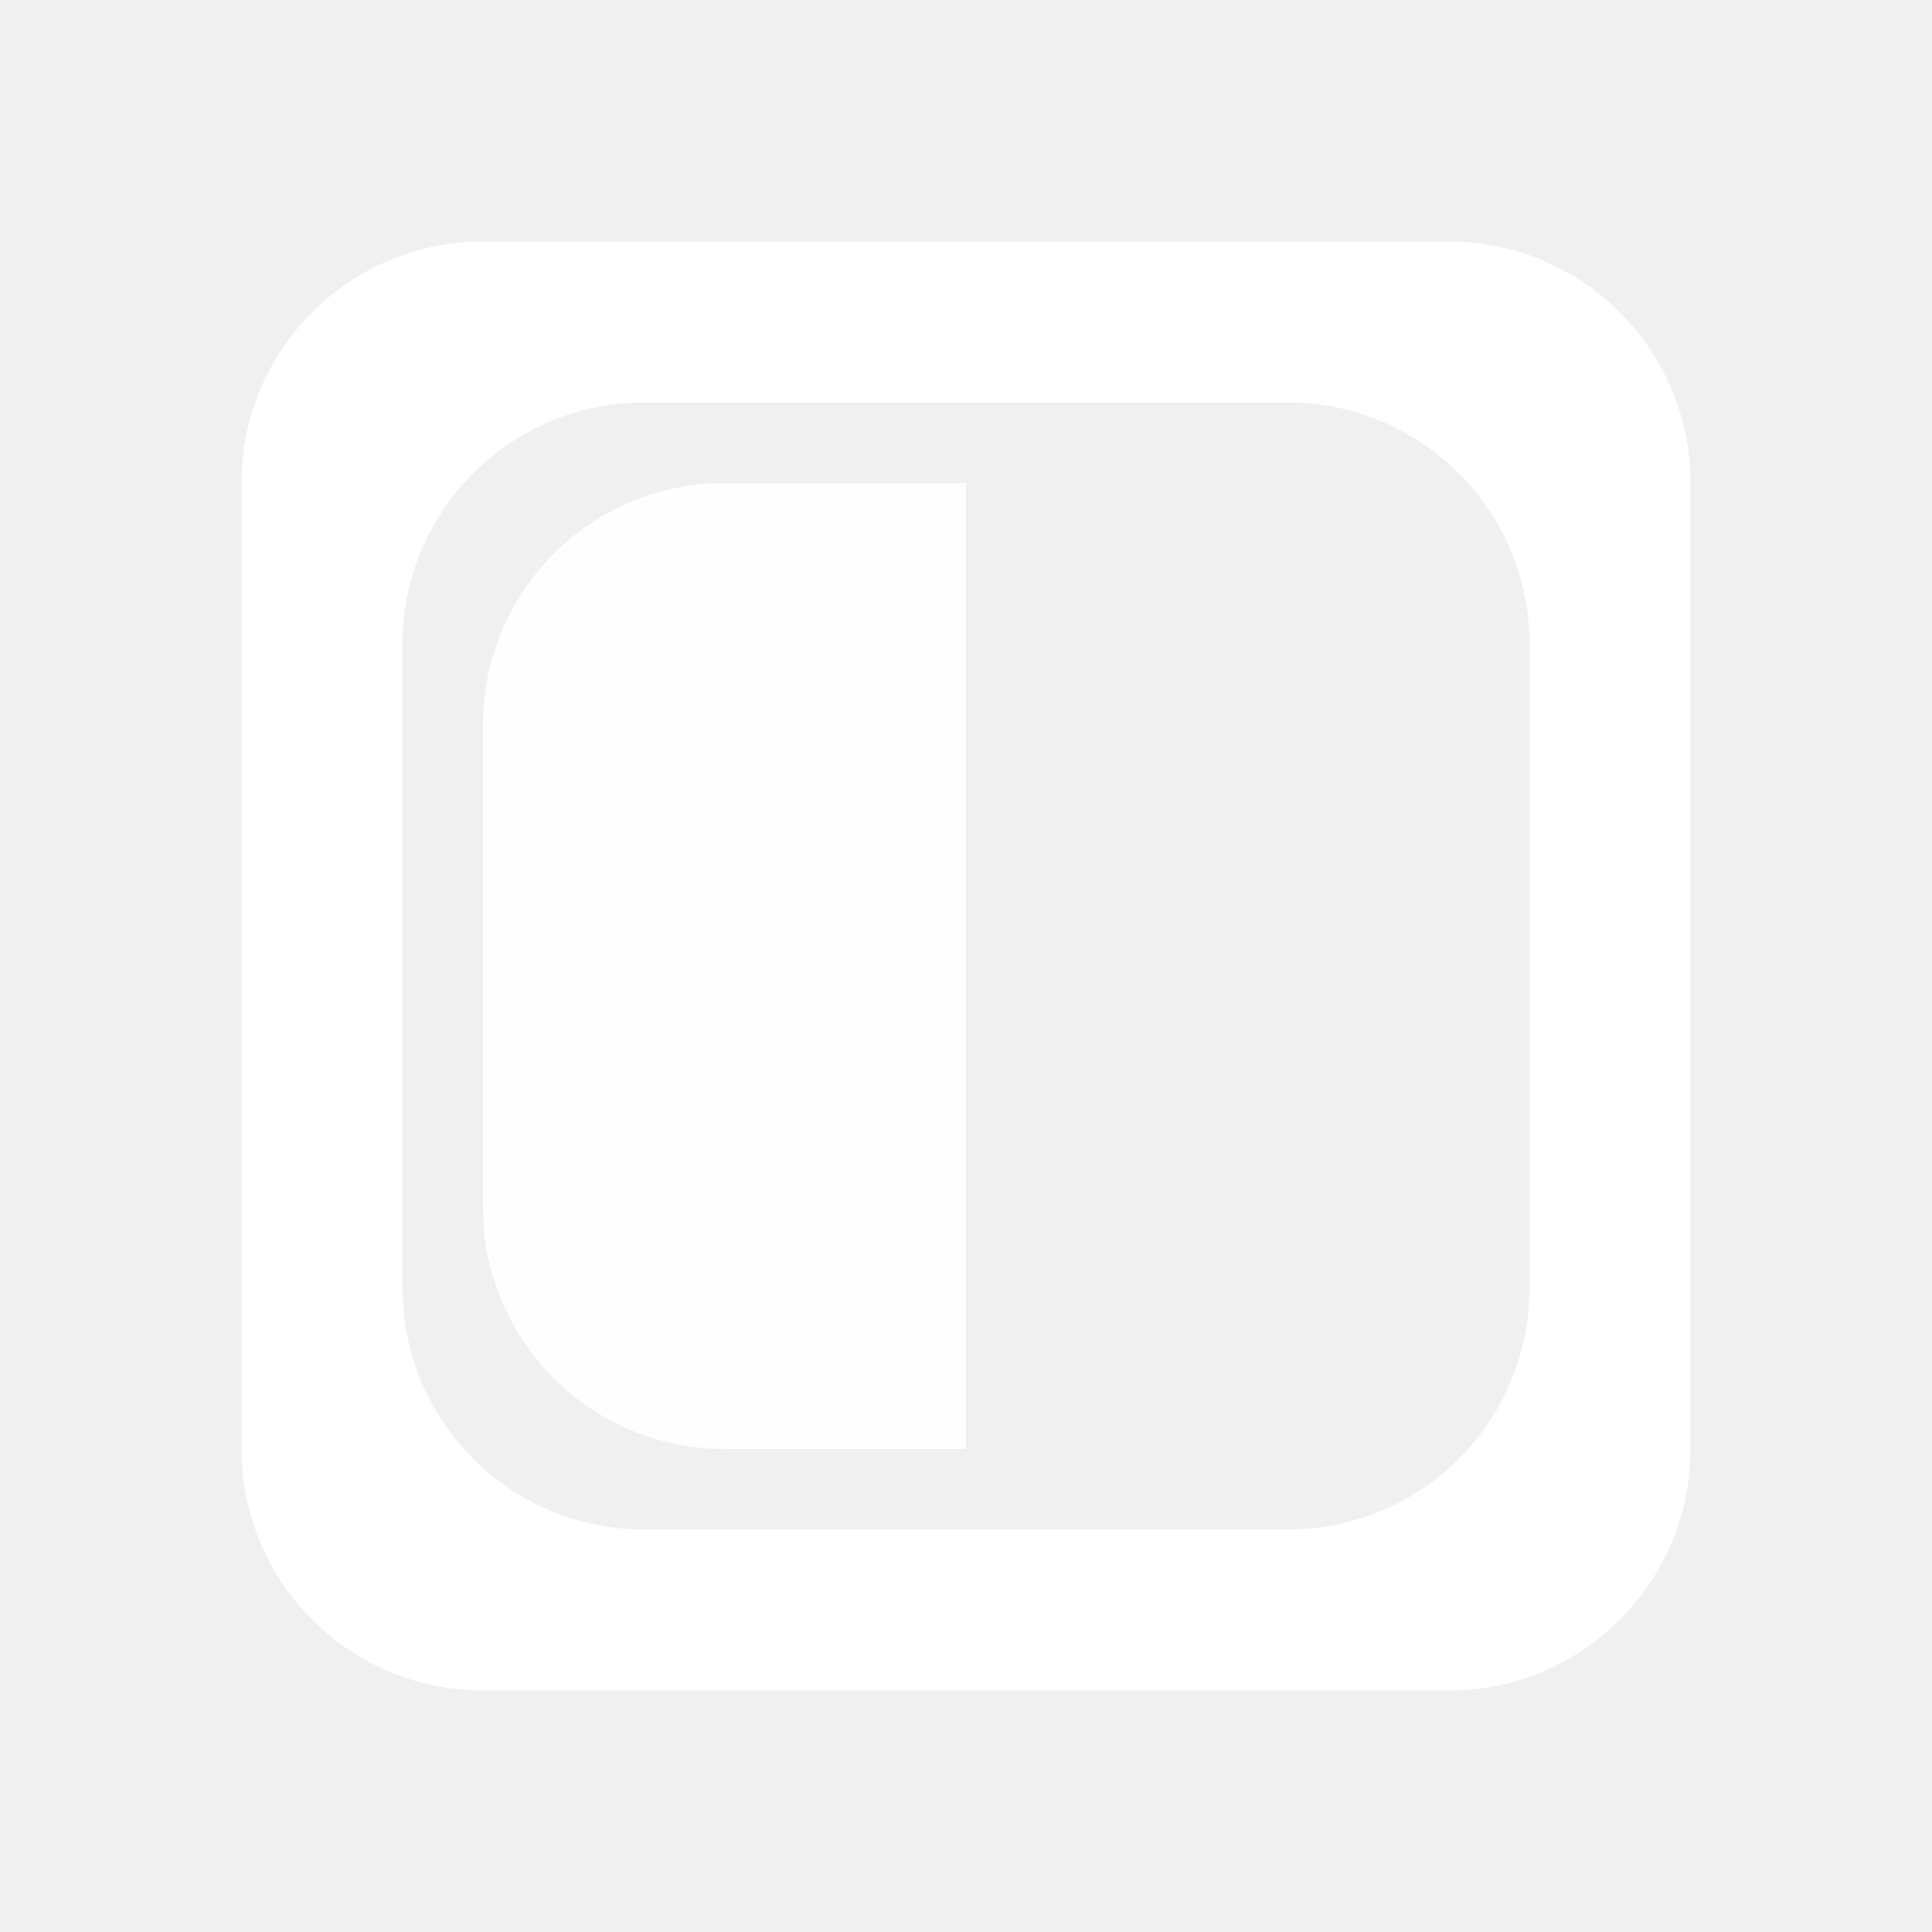
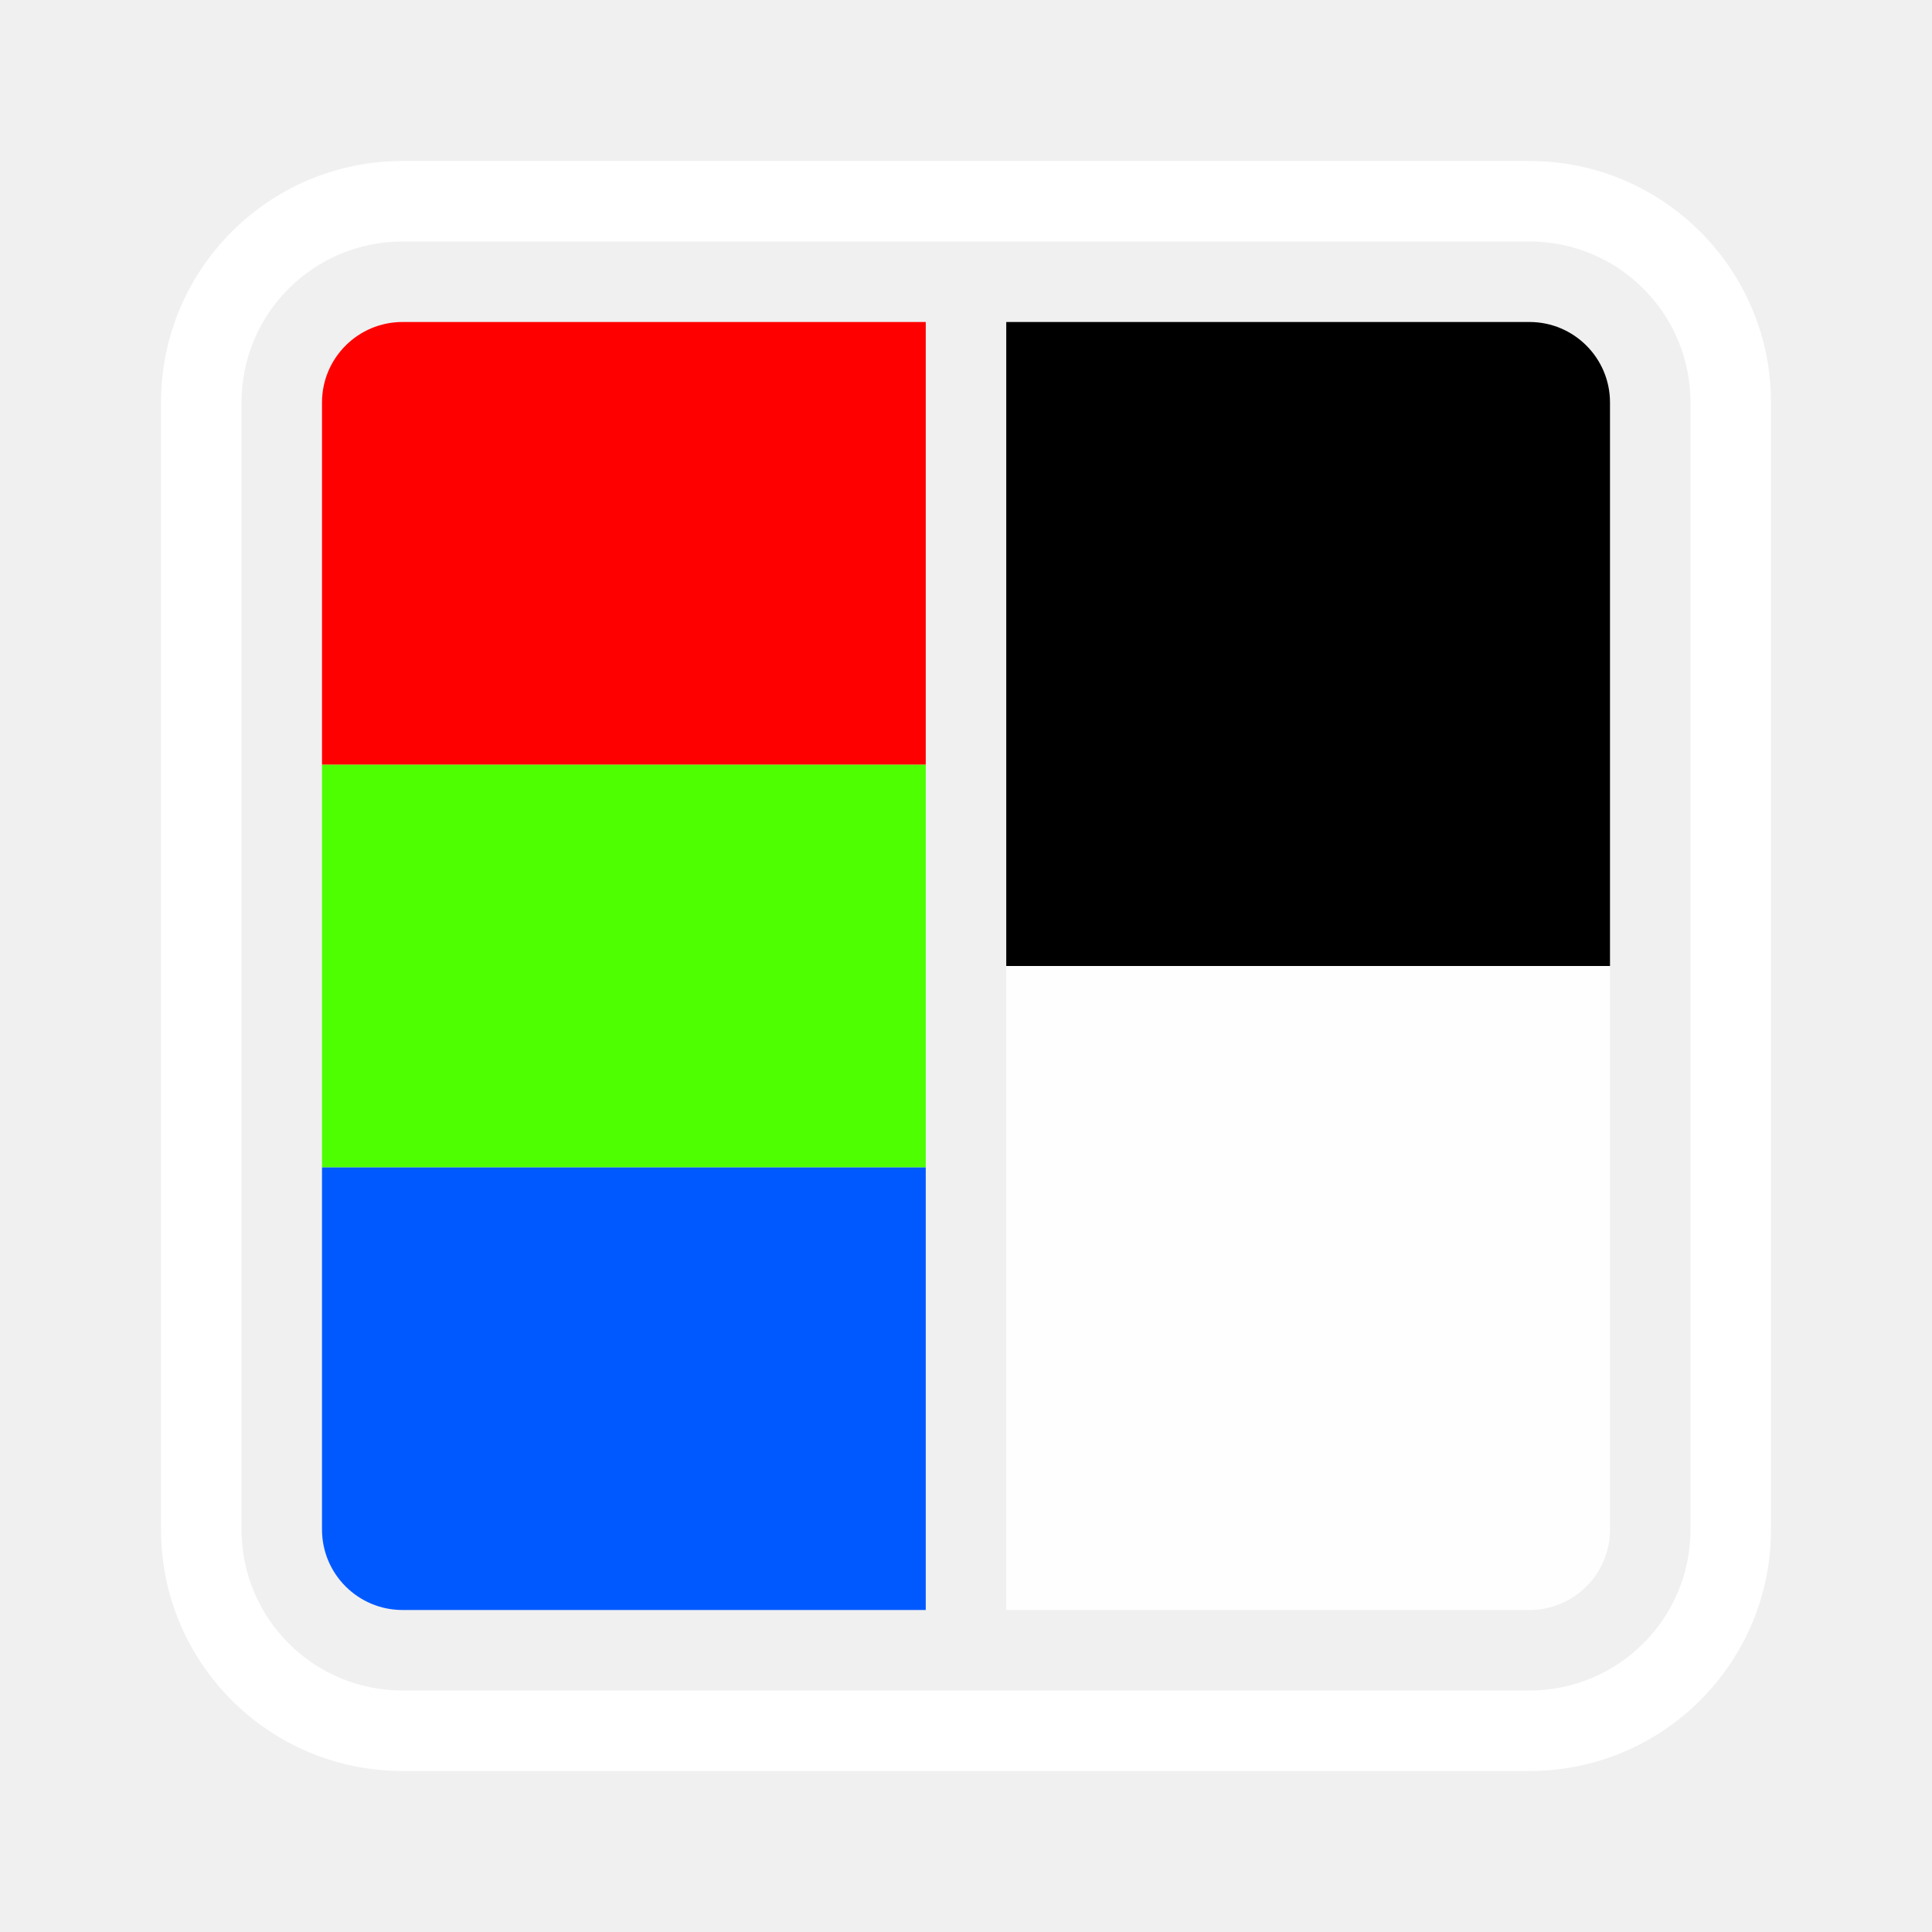
<svg xmlns="http://www.w3.org/2000/svg" width="24" height="24" viewBox="0 0 24 24" fill="none">
-   <path d="M18 3C19.657 3 21 4.343 21 6V18C21 19.657 19.657 21 18 21H6C4.343 21 3 19.657 3 18V6C3 4.343 4.343 3 6 3H18ZM8 5C6.343 5 5 6.343 5 8V16C5 17.657 6.343 19 8 19H16C17.657 19 19 17.657 19 16V8C19 6.343 17.657 5 16 5H8Z" fill="white" />
-   <path d="M12 6H9C7.343 6 6 7.343 6 9V15C6 16.657 7.343 18 9 18H12V6Z" fill="#FFFEFE" />
+   <path d="M19 2C20.657 2 22 3.343 22 5V19C22 20.657 20.657 22 19 22H5C3.343 22 2 20.657 2 19V5C2 3.343 3.343 2 5 2H19ZM5 3C3.895 3 3 3.895 3 5V19C3 20.105 3.895 21 5 21H19C20.105 21 21 20.105 21 19V5C21 3.895 20.105 3 19 3H5Z" fill="white" />
+   <path d="M11.5 14.5H4V19C4 19.552 4.448 20 5 20H11.5V14.5Z" fill="#0059FF" />
+   <path d="M11.5 4H5C4.448 4 4 4.448 4 5V9.5H11.5V4Z" fill="#FF0000" />
+   <path d="M12.5 20H19C19.552 20 20 19.552 20 19V12H12.5V20Z" fill="#FFFEFE" />
+   <path d="M12.5 12H20V5C20 4.448 19.552 4 19 4H12.5V12Z" fill="black" />
+   <path d="M4 9.5H11.5V14.5H4V9.5Z" fill="#4DFF00" />
</svg>
